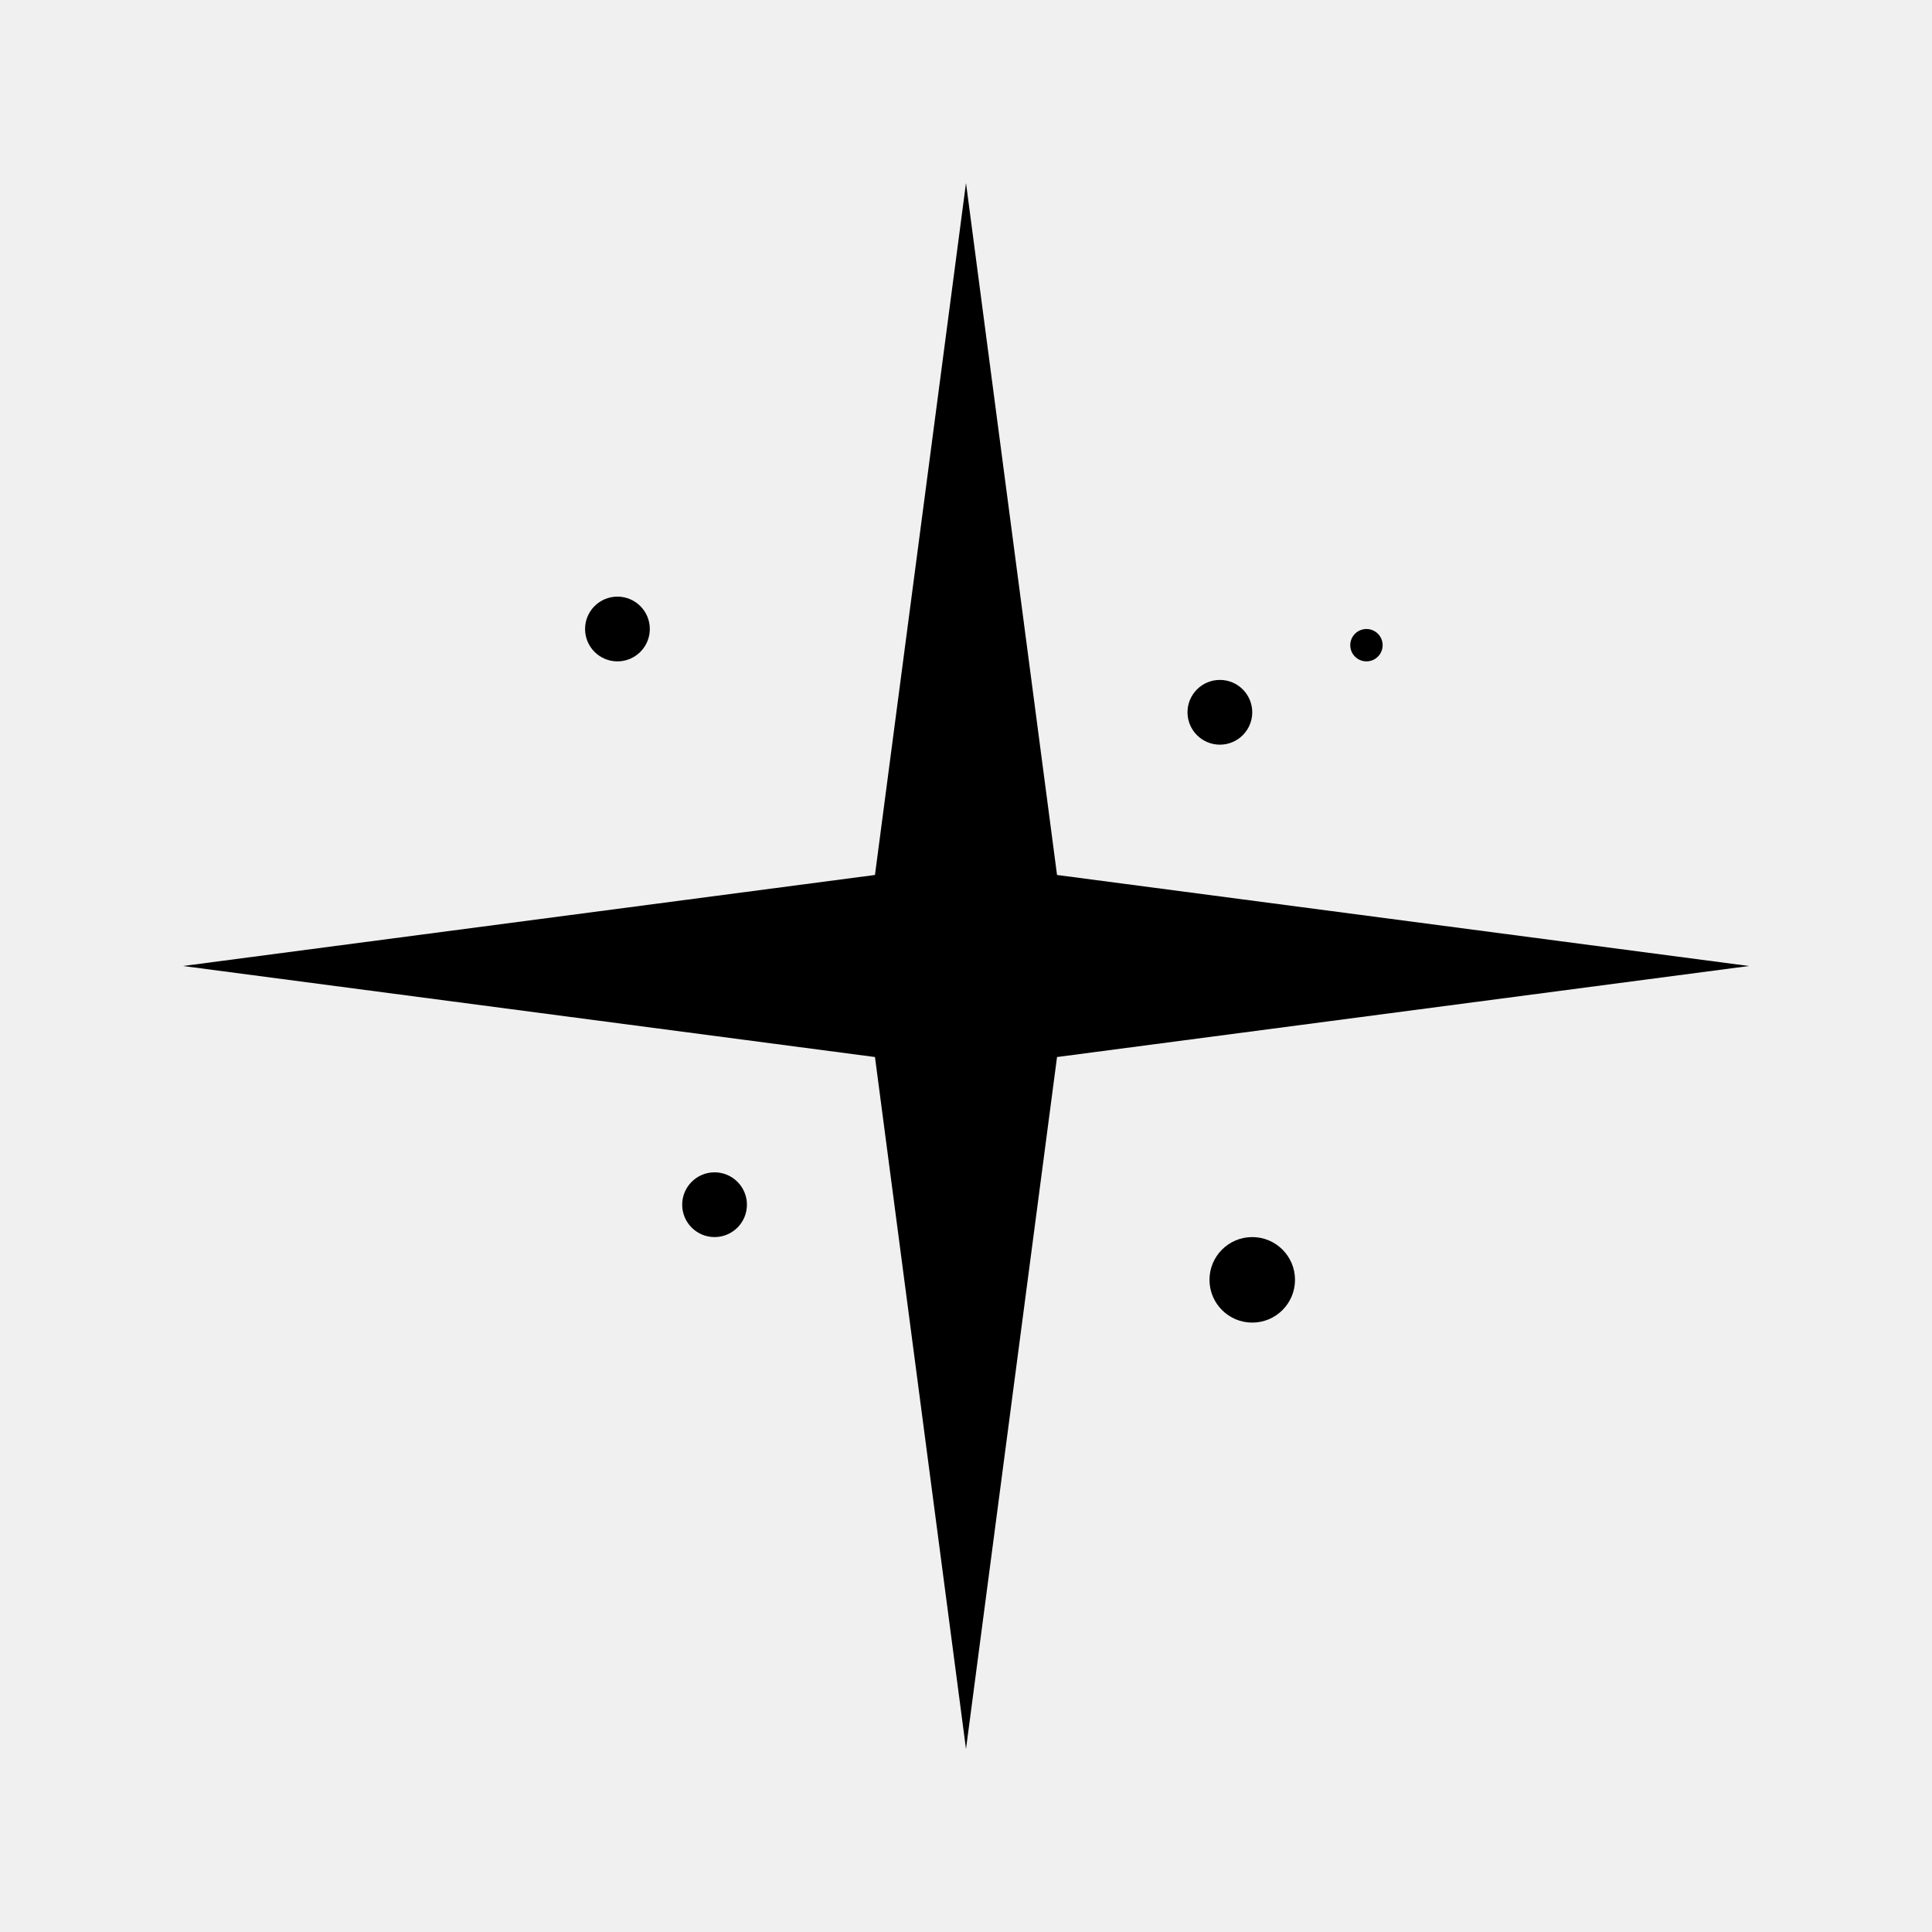
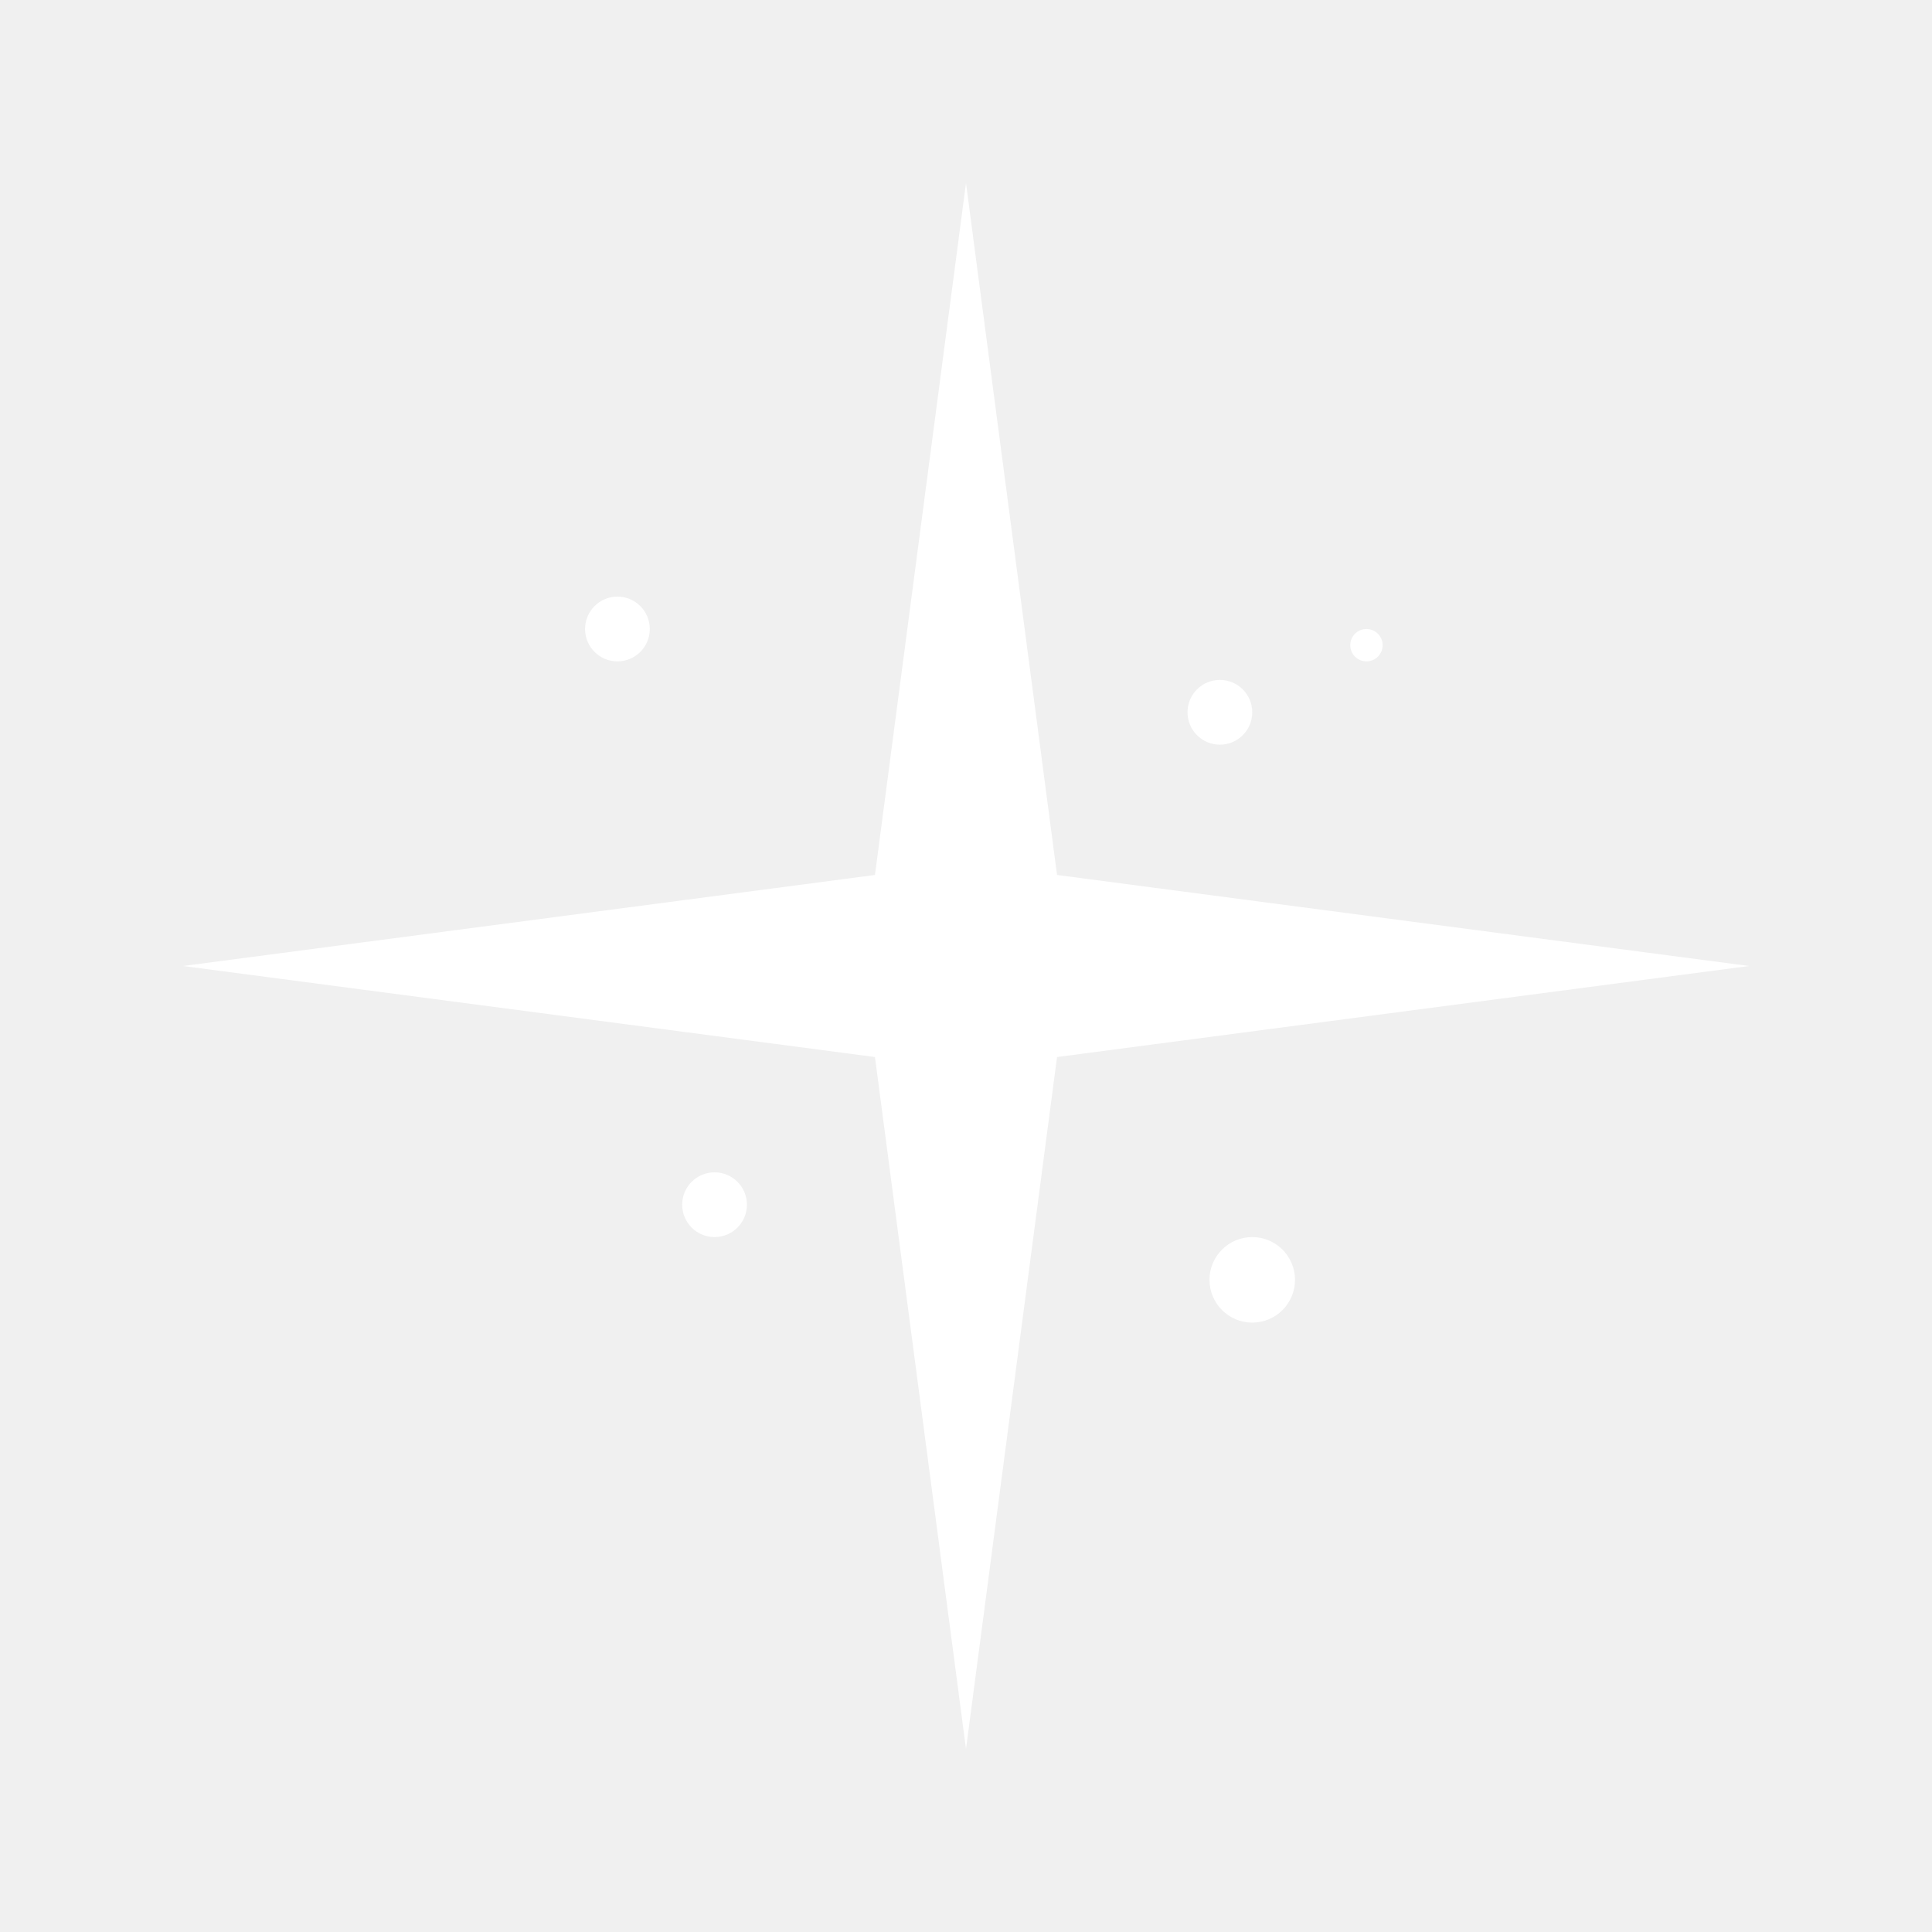
- <svg xmlns="http://www.w3.org/2000/svg" id="Layer_1" viewBox="0 0 512 512">
+ <svg xmlns="http://www.w3.org/2000/svg" id="Layer_1" viewBox="0 0 512 512" fill="white">
  <polygon points="280.125 231.875 256 48.5 231.875 231.875 48.5 256 231.875 280.125 256 463.5 280.125 280.125 463.5 256 280.125 231.875" />
  <circle cx="163.628" cy="166.692" r="8.579" />
  <circle cx="331.859" cy="339.17" r="11.332" />
  <circle cx="323.28" cy="188.765" r="8.579" />
  <path d="M362.124,175.271c2.369,0,4.289-1.92,4.289-4.289s-1.92-4.289-4.289-4.289-4.29,1.92-4.29,4.289,1.92,4.289,4.29,4.289Z" />
  <circle cx="189.365" cy="319.259" r="8.579" />
</svg>
